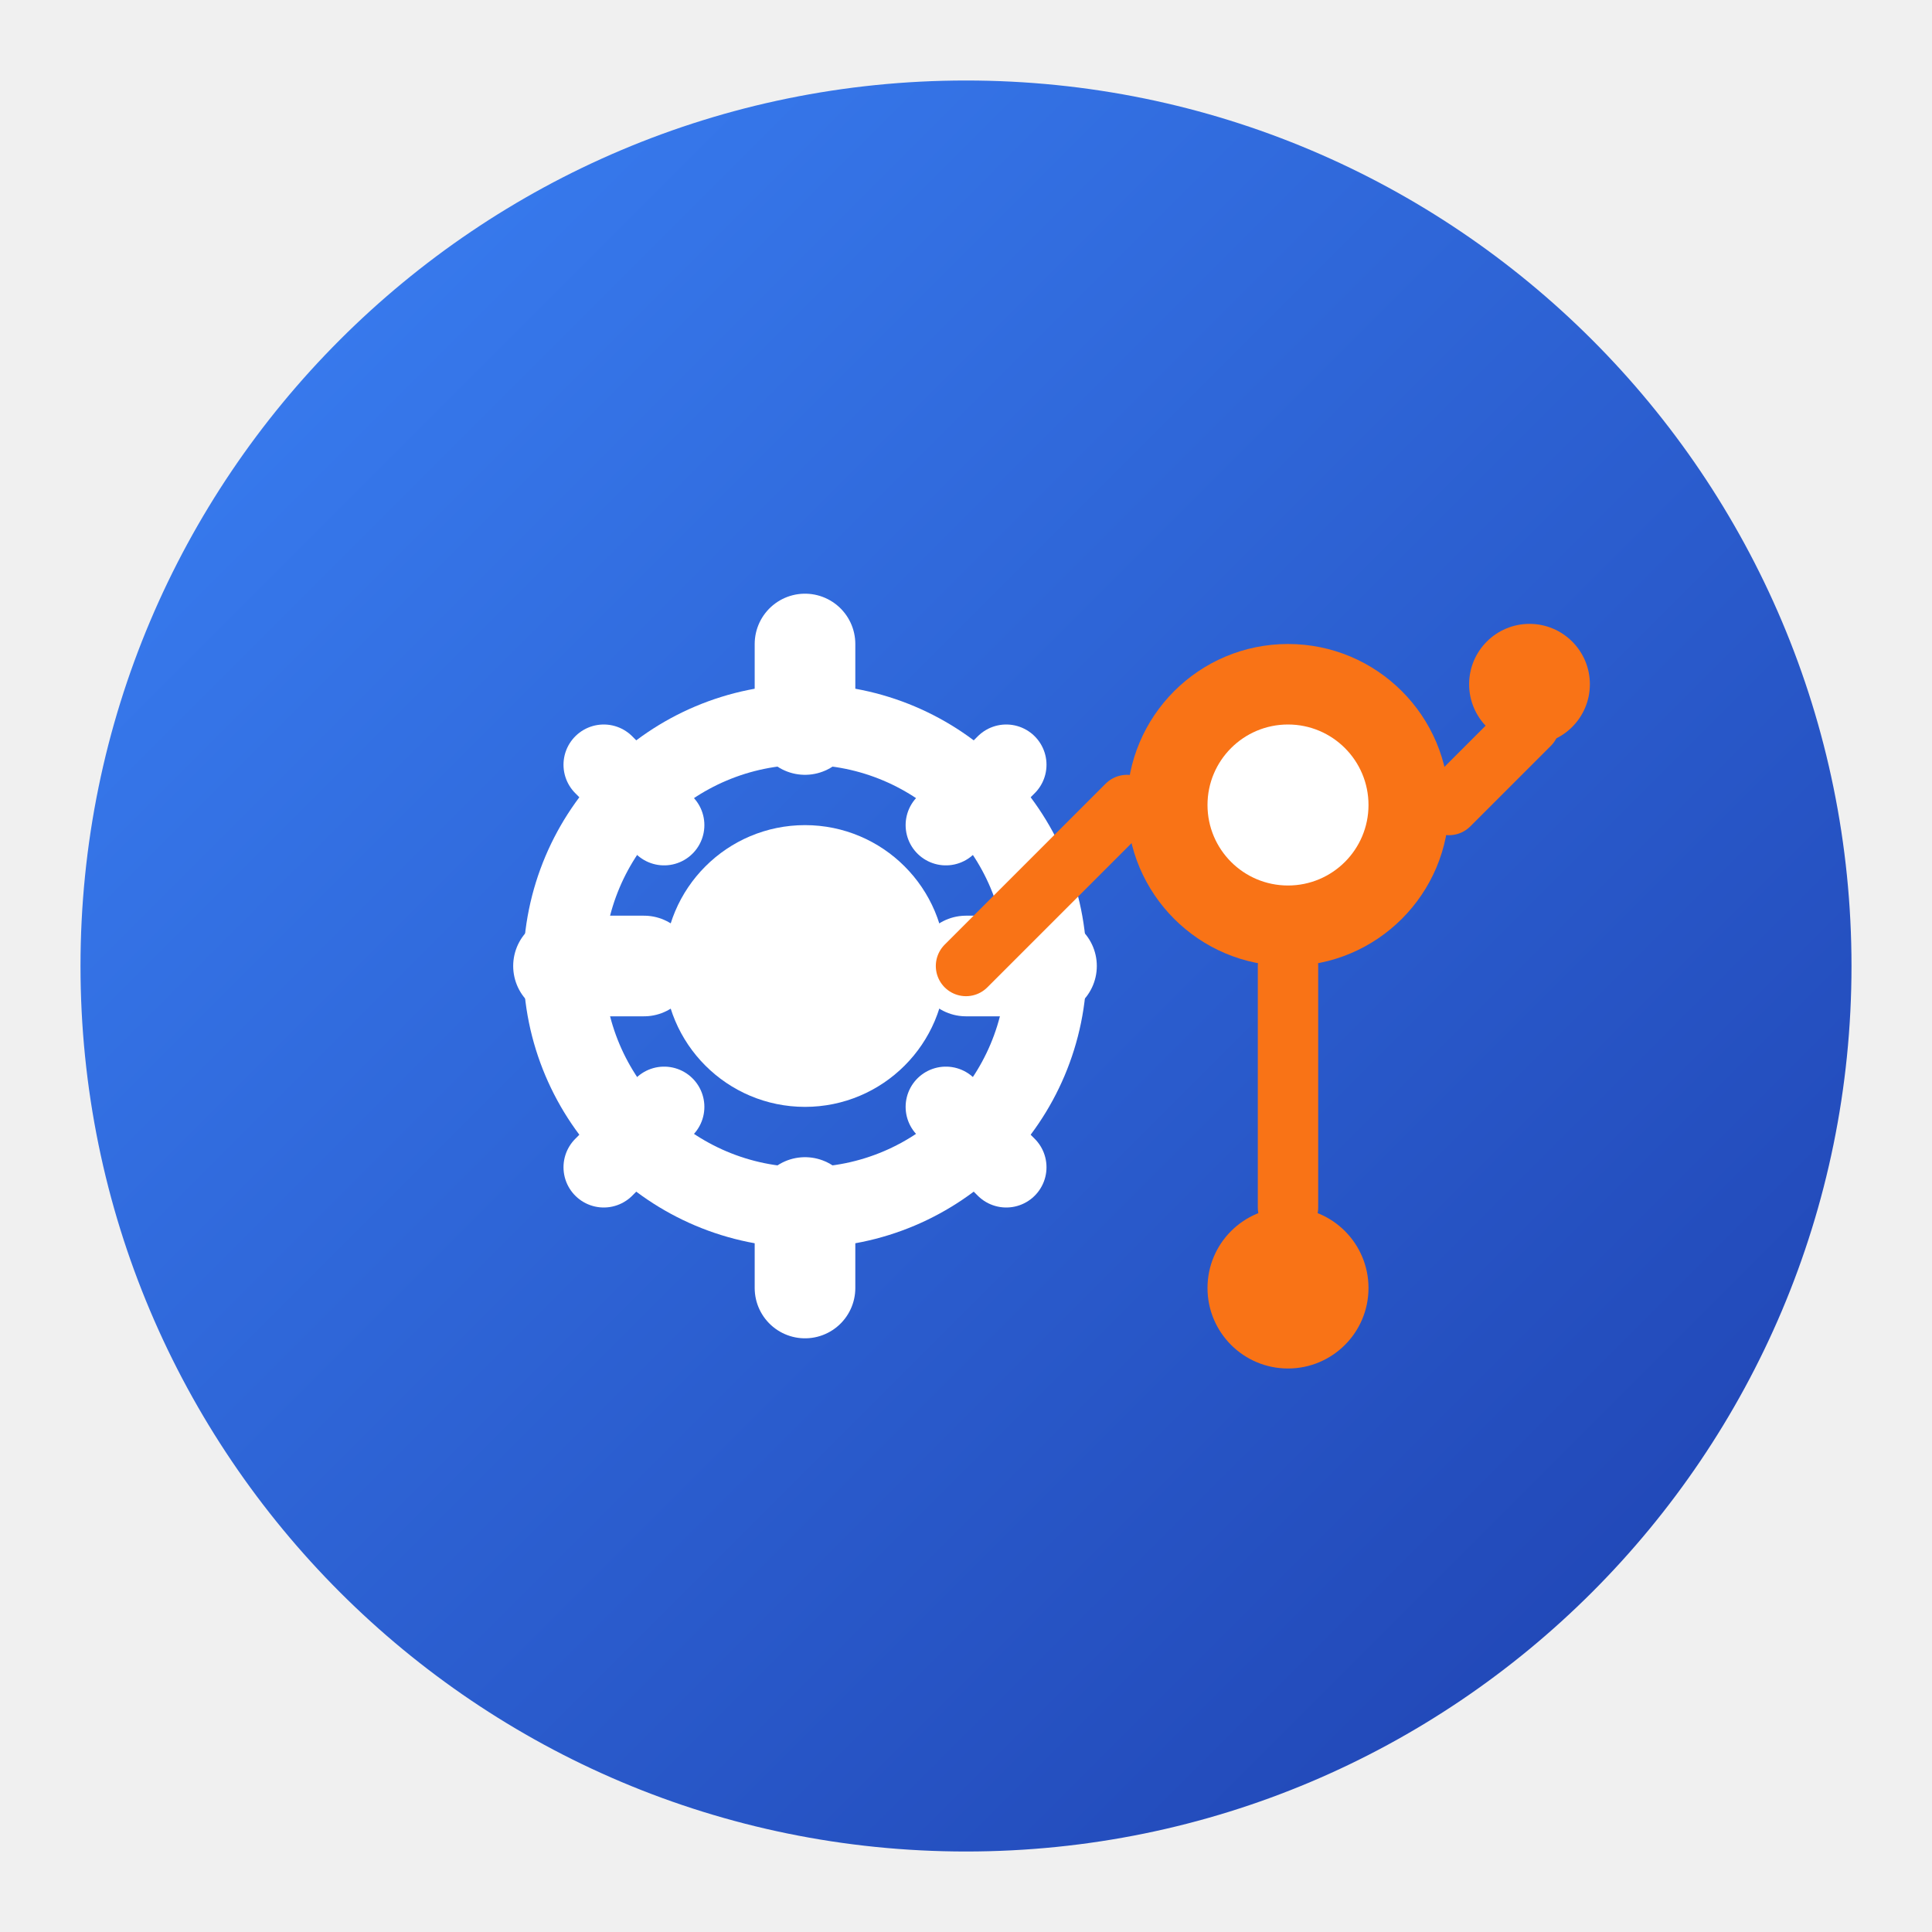
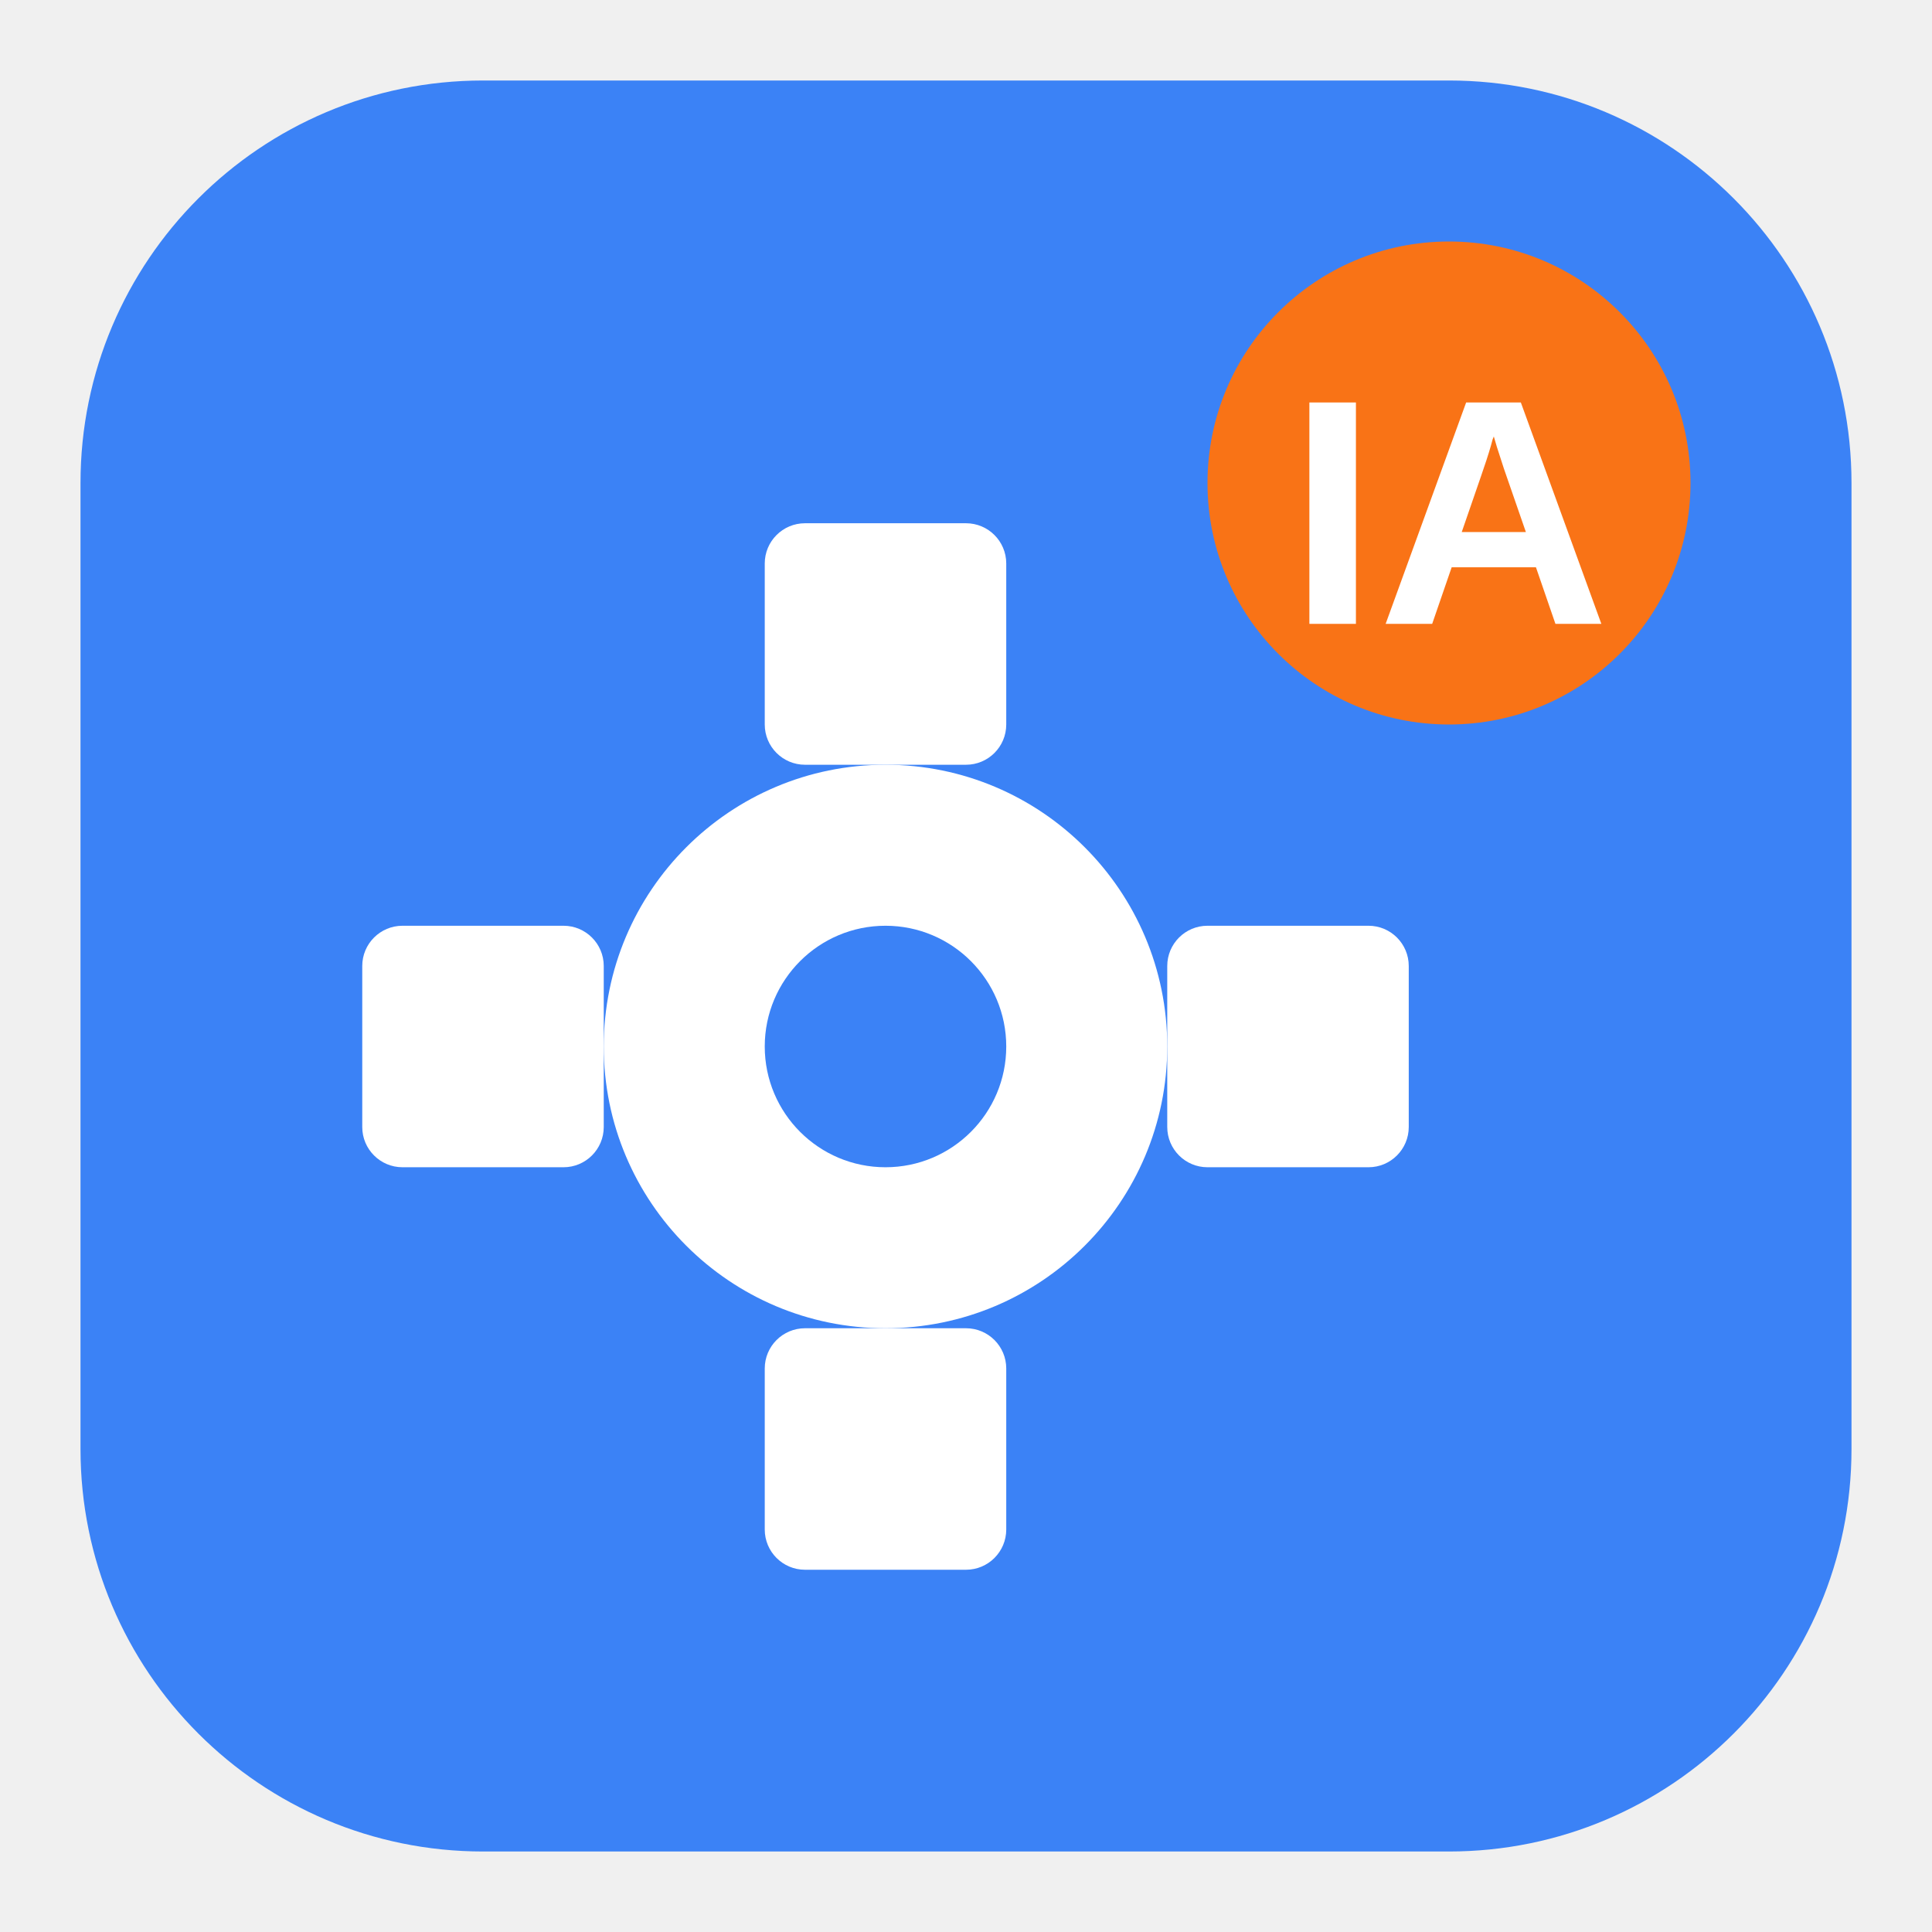
<svg xmlns="http://www.w3.org/2000/svg" viewBox="0 0 48 48" fill="none">
-   <defs>
-     <linearGradient id="grad" x1="0%" y1="0%" x2="100%" y2="100%">
-       <stop offset="0%" stop-color="#3B82F6" />
-       <stop offset="100%" stop-color="#1E40AF" />
-     </linearGradient>
-   </defs>
-   <circle cx="24" cy="24" r="22" fill="url(#grad)" />
-   <g stroke="white" stroke-width="2" fill="none">
-     <circle cx="20" cy="24" r="6" />
-     <circle cx="20" cy="24" r="2.5" fill="white" />
-     <path d="M20 16v2M20 30v2M14 24h2M24 24h2" stroke-width="2.5" stroke-linecap="round" />
-     <path d="M15 19l1.5 1.5M23.5 27.5l1.5 1.5M15 29l1.5-1.5M23.5 20.5l1.5-1.5" stroke-width="2" stroke-linecap="round" />
+   <rect x="2" y="2" width="44" height="44" rx="10" fill="#3B82F6" />
+   <g fill="white">
+     <circle cx="22" cy="26" r="7" />
+     <circle cx="22" cy="26" r="3" fill="#3B82F6" />
+     <rect x="19" y="13" width="6" height="6" rx="1" />
+     <rect x="19" y="33" width="6" height="6" rx="1" />
+     <rect x="9" y="23" width="6" height="6" rx="1" />
+     <rect x="29" y="23" width="6" height="6" rx="1" />
  </g>
-   <circle cx="32" cy="20" r="4" fill="#F97316" />
-   <circle cx="32" cy="20" r="2" fill="white" />
-   <path d="M28 20L24 24" stroke="#F97316" stroke-width="1.5" stroke-linecap="round" />
-   <path d="M32 24V30" stroke="#F97316" stroke-width="1.5" stroke-linecap="round" />
-   <path d="M36 20L38 18" stroke="#F97316" stroke-width="1.5" stroke-linecap="round" />
-   <circle cx="32" cy="32" r="2" fill="#F97316" />
-   <circle cx="38" cy="17" r="1.5" fill="#F97316" />
+   <circle cx="36" cy="12" r="6" fill="#F97316" />
+   <text x="36" y="15.5" text-anchor="middle" fill="white" font-size="8" font-weight="bold" font-family="Arial, sans-serif">IA</text>
</svg>
